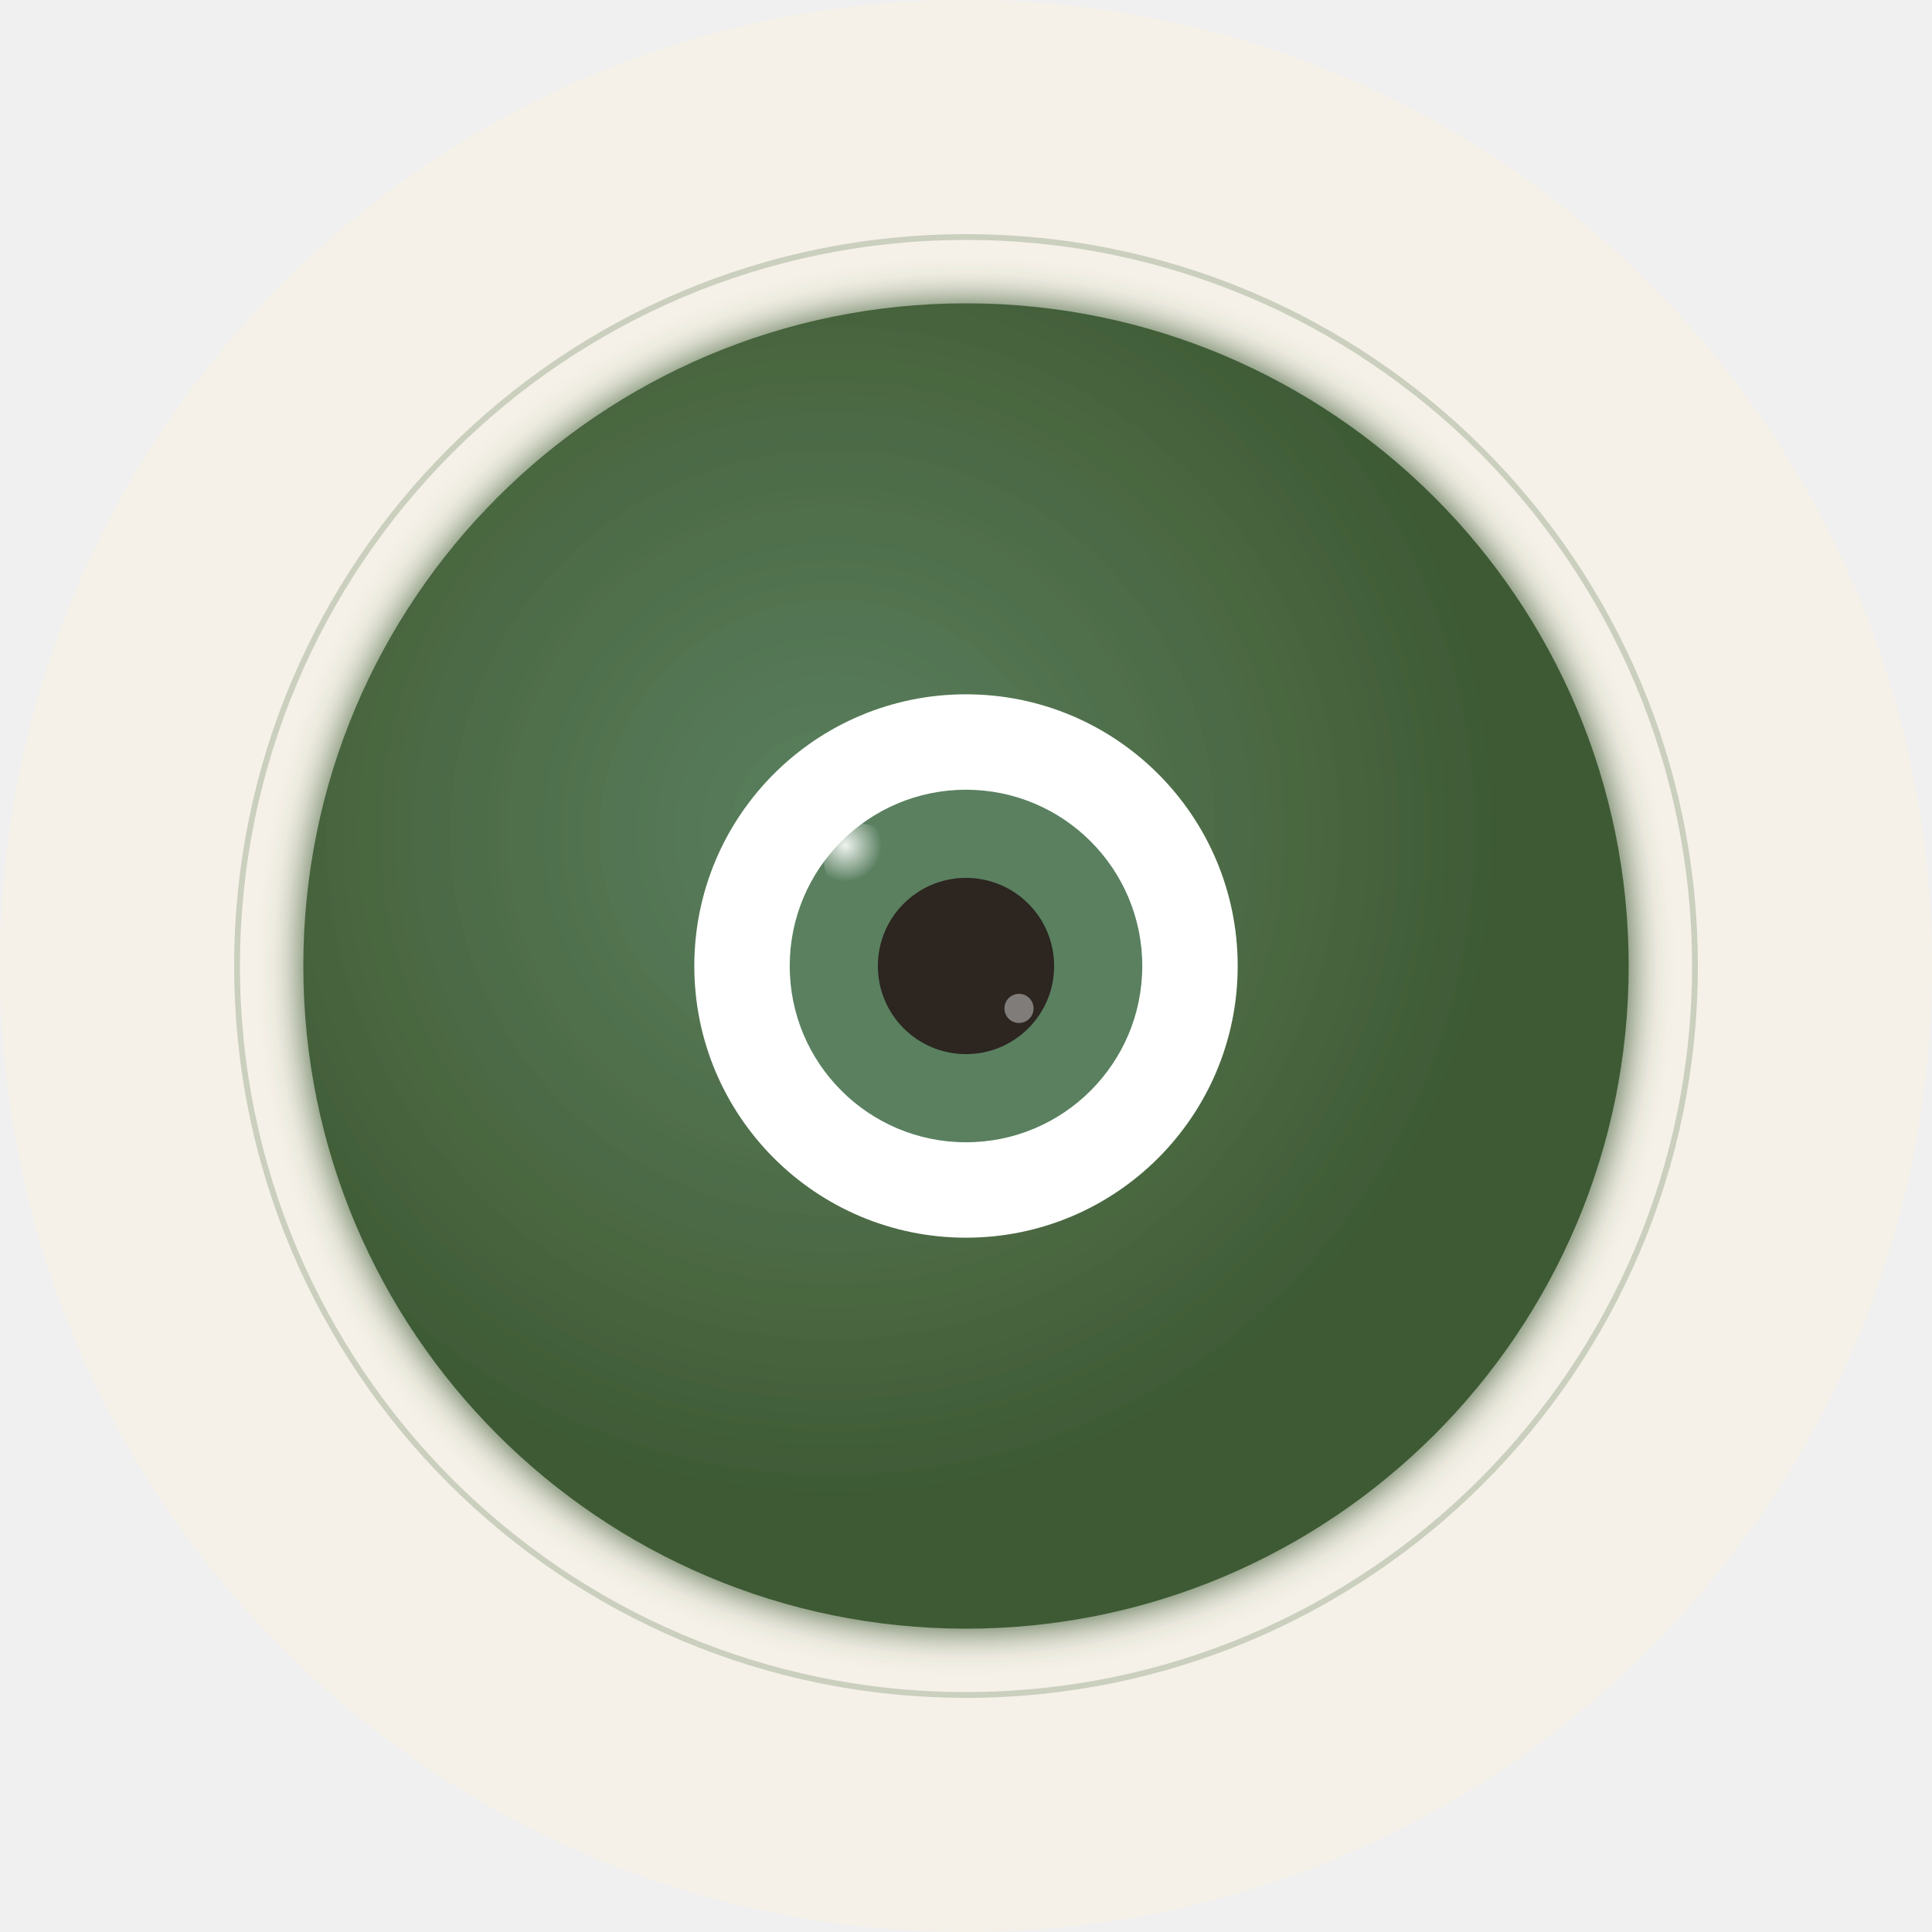
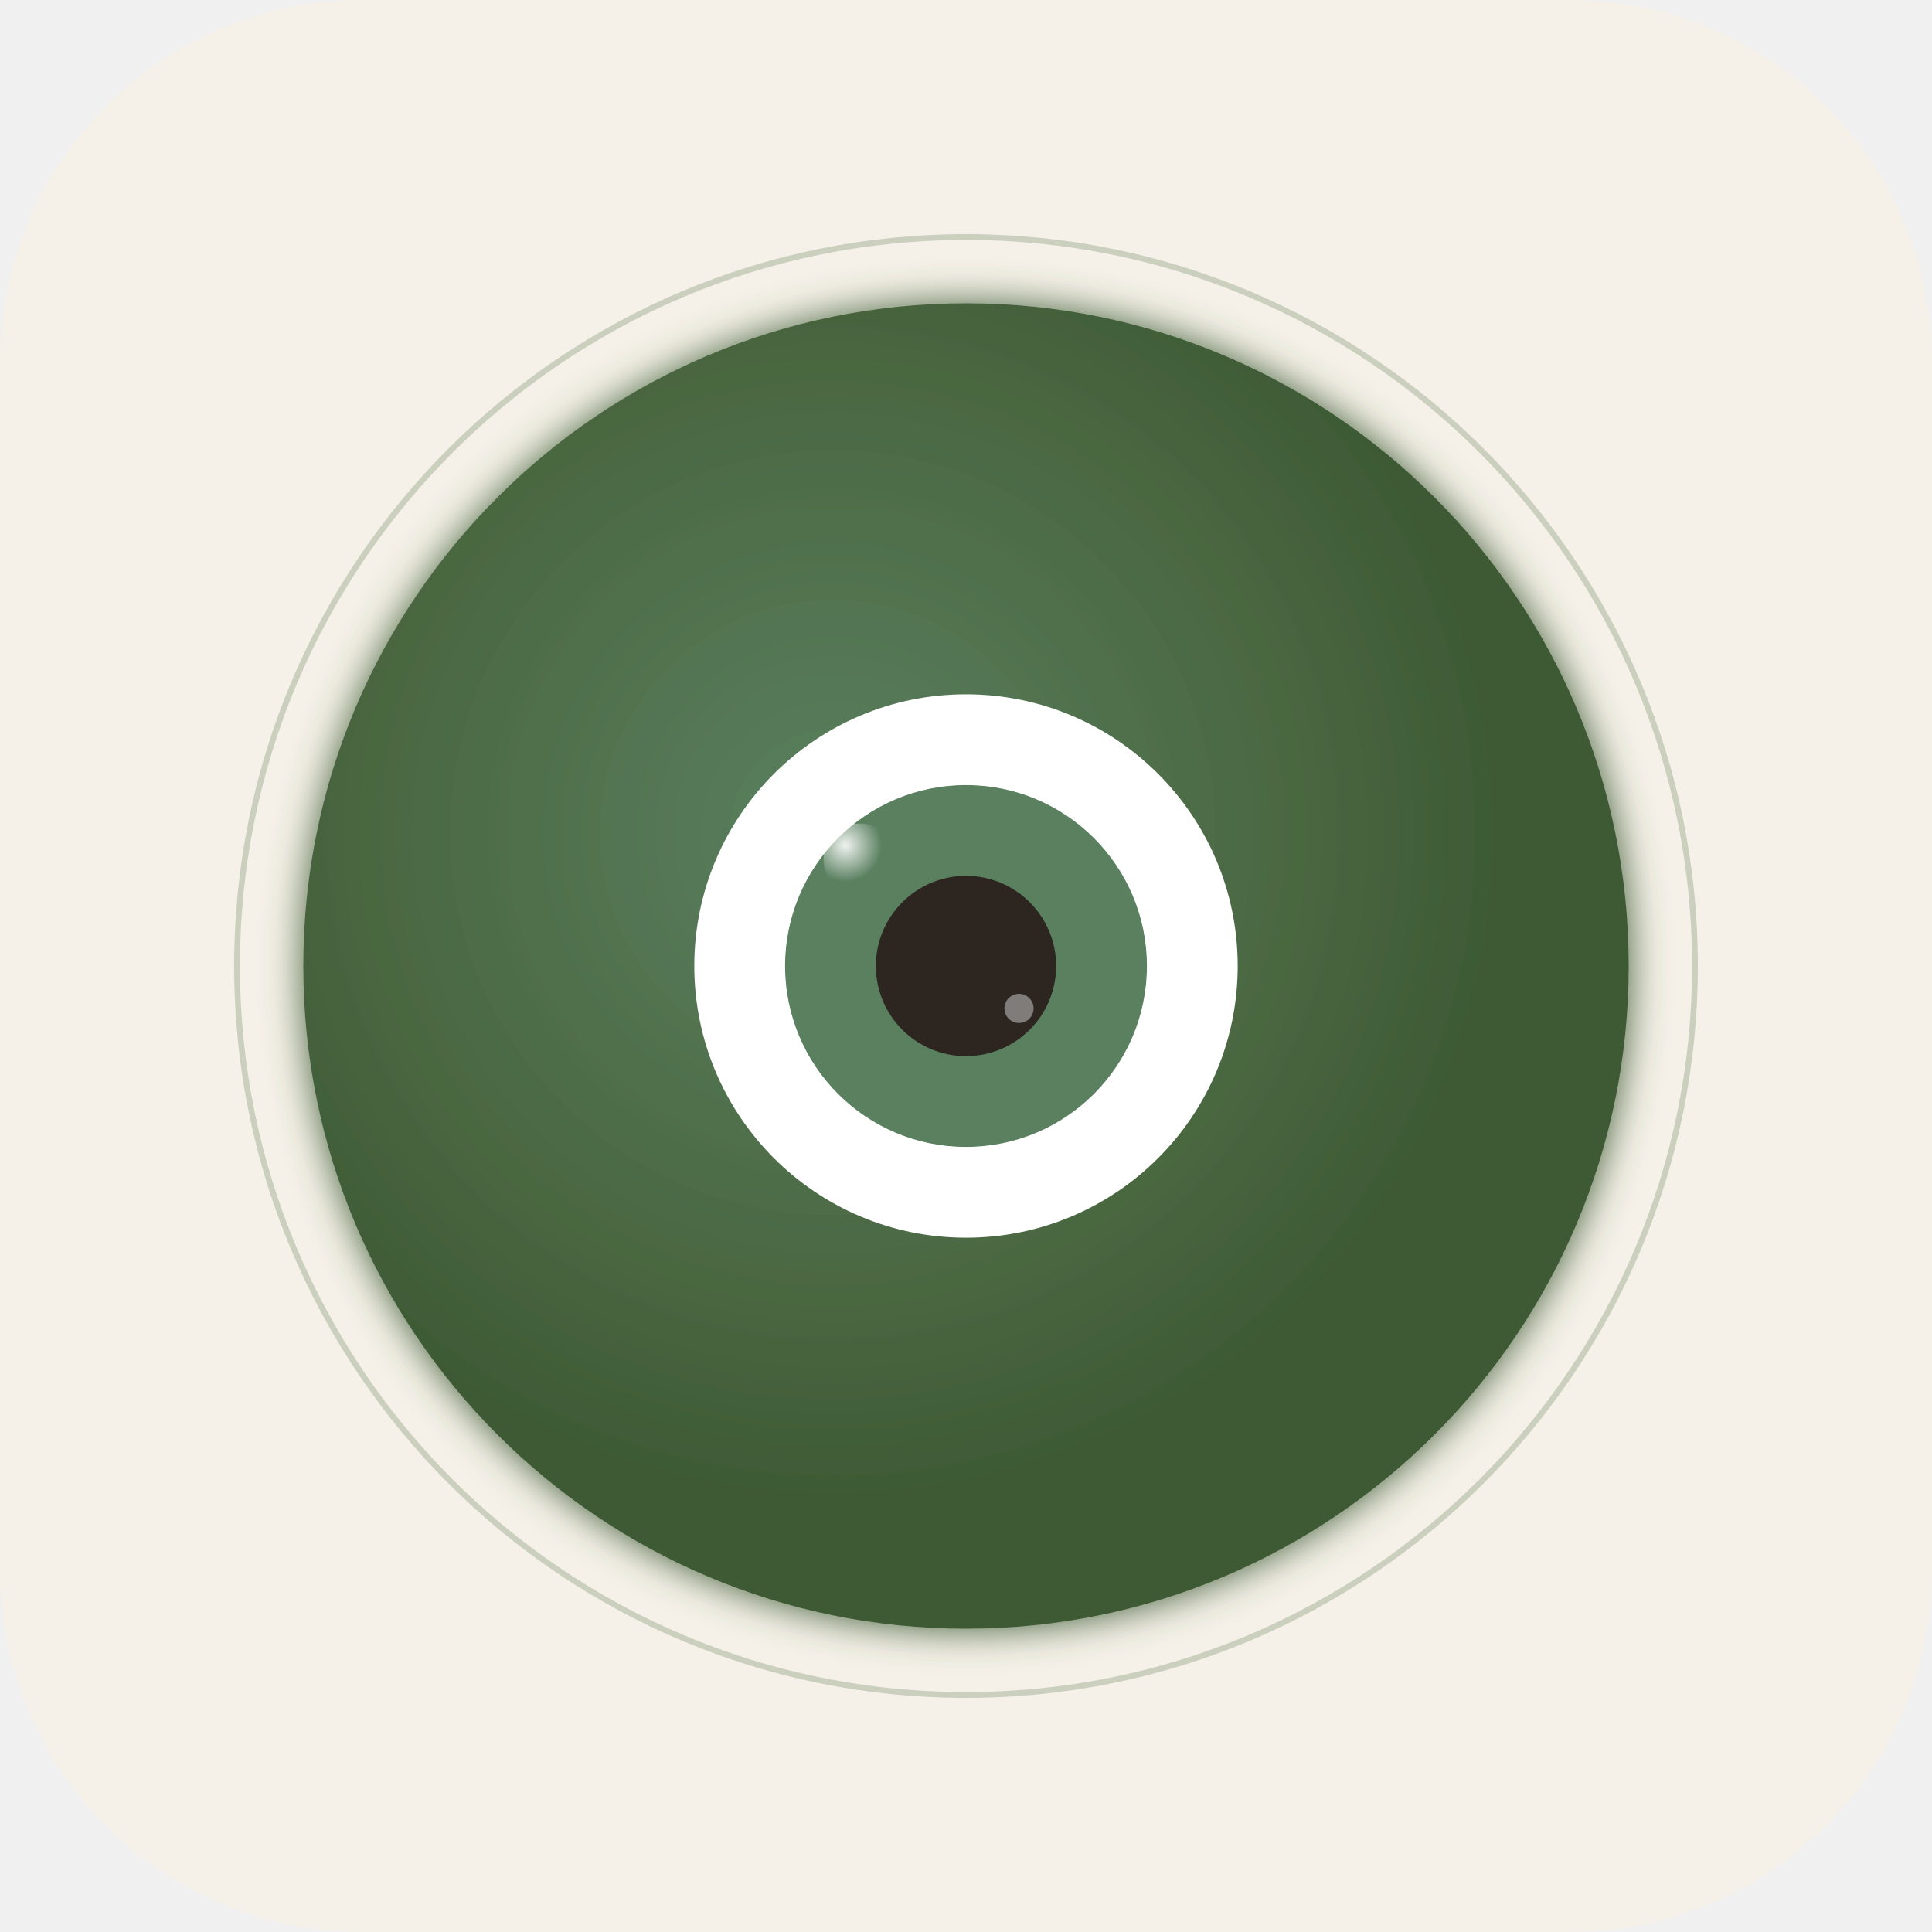
<svg xmlns="http://www.w3.org/2000/svg" viewBox="0 0 1024 1024" width="1024" height="1024">
  <defs>
    <radialGradient id="stoneGrad1024" cx="40%" cy="40%">
      <stop offset="0%" stop-color="#5a8060" />
      <stop offset="70%" stop-color="#4a6741" />
      <stop offset="100%" stop-color="#3d5a35" />
    </radialGradient>
    <radialGradient id="catchlightGrad1024" cx="30%" cy="30%">
      <stop offset="0%" stop-color="white" stop-opacity="0.9" />
      <stop offset="100%" stop-color="white" stop-opacity="0" />
    </radialGradient>
    <filter id="glowFilter1024" x="-50%" y="-50%" width="200%" height="200%">
      <feGaussianBlur stdDeviation="10.24" result="blur" />
      <feComposite in="SourceGraphic" in2="blur" operator="over" />
    </filter>
  </defs>
-   <circle cx="512" cy="512" r="512" fill="#F5F1E8" />
+   <rect width="1024" height="1024" rx="192" fill="#F5F1E8" />
  <circle cx="512" cy="512" r="386.355" fill="none" stroke="#4a6741" stroke-width="3.072" opacity="0.25" />
  <circle cx="512" cy="512" r="351.232" fill="url(#stoneGrad1024)" filter="url(#glowFilter1024)" />
  <circle cx="512" cy="512" r="144.005" fill="white" />
-   <circle cx="512" cy="512" r="93.428" fill="#5a8060" />
-   <circle cx="512" cy="512" r="46.714" fill="#2c2520" />
+   <circle cx="512" cy="512" r="95.886" fill="#5a8060" />
+   <circle cx="512" cy="512" r="47.768" fill="#2c2520" />
  <circle cx="455.803" cy="455.803" r="19.318" fill="url(#catchlightGrad1024)" />
  <circle cx="540.099" cy="534.479" r="7.727" fill="white" opacity="0.4" />
</svg>
